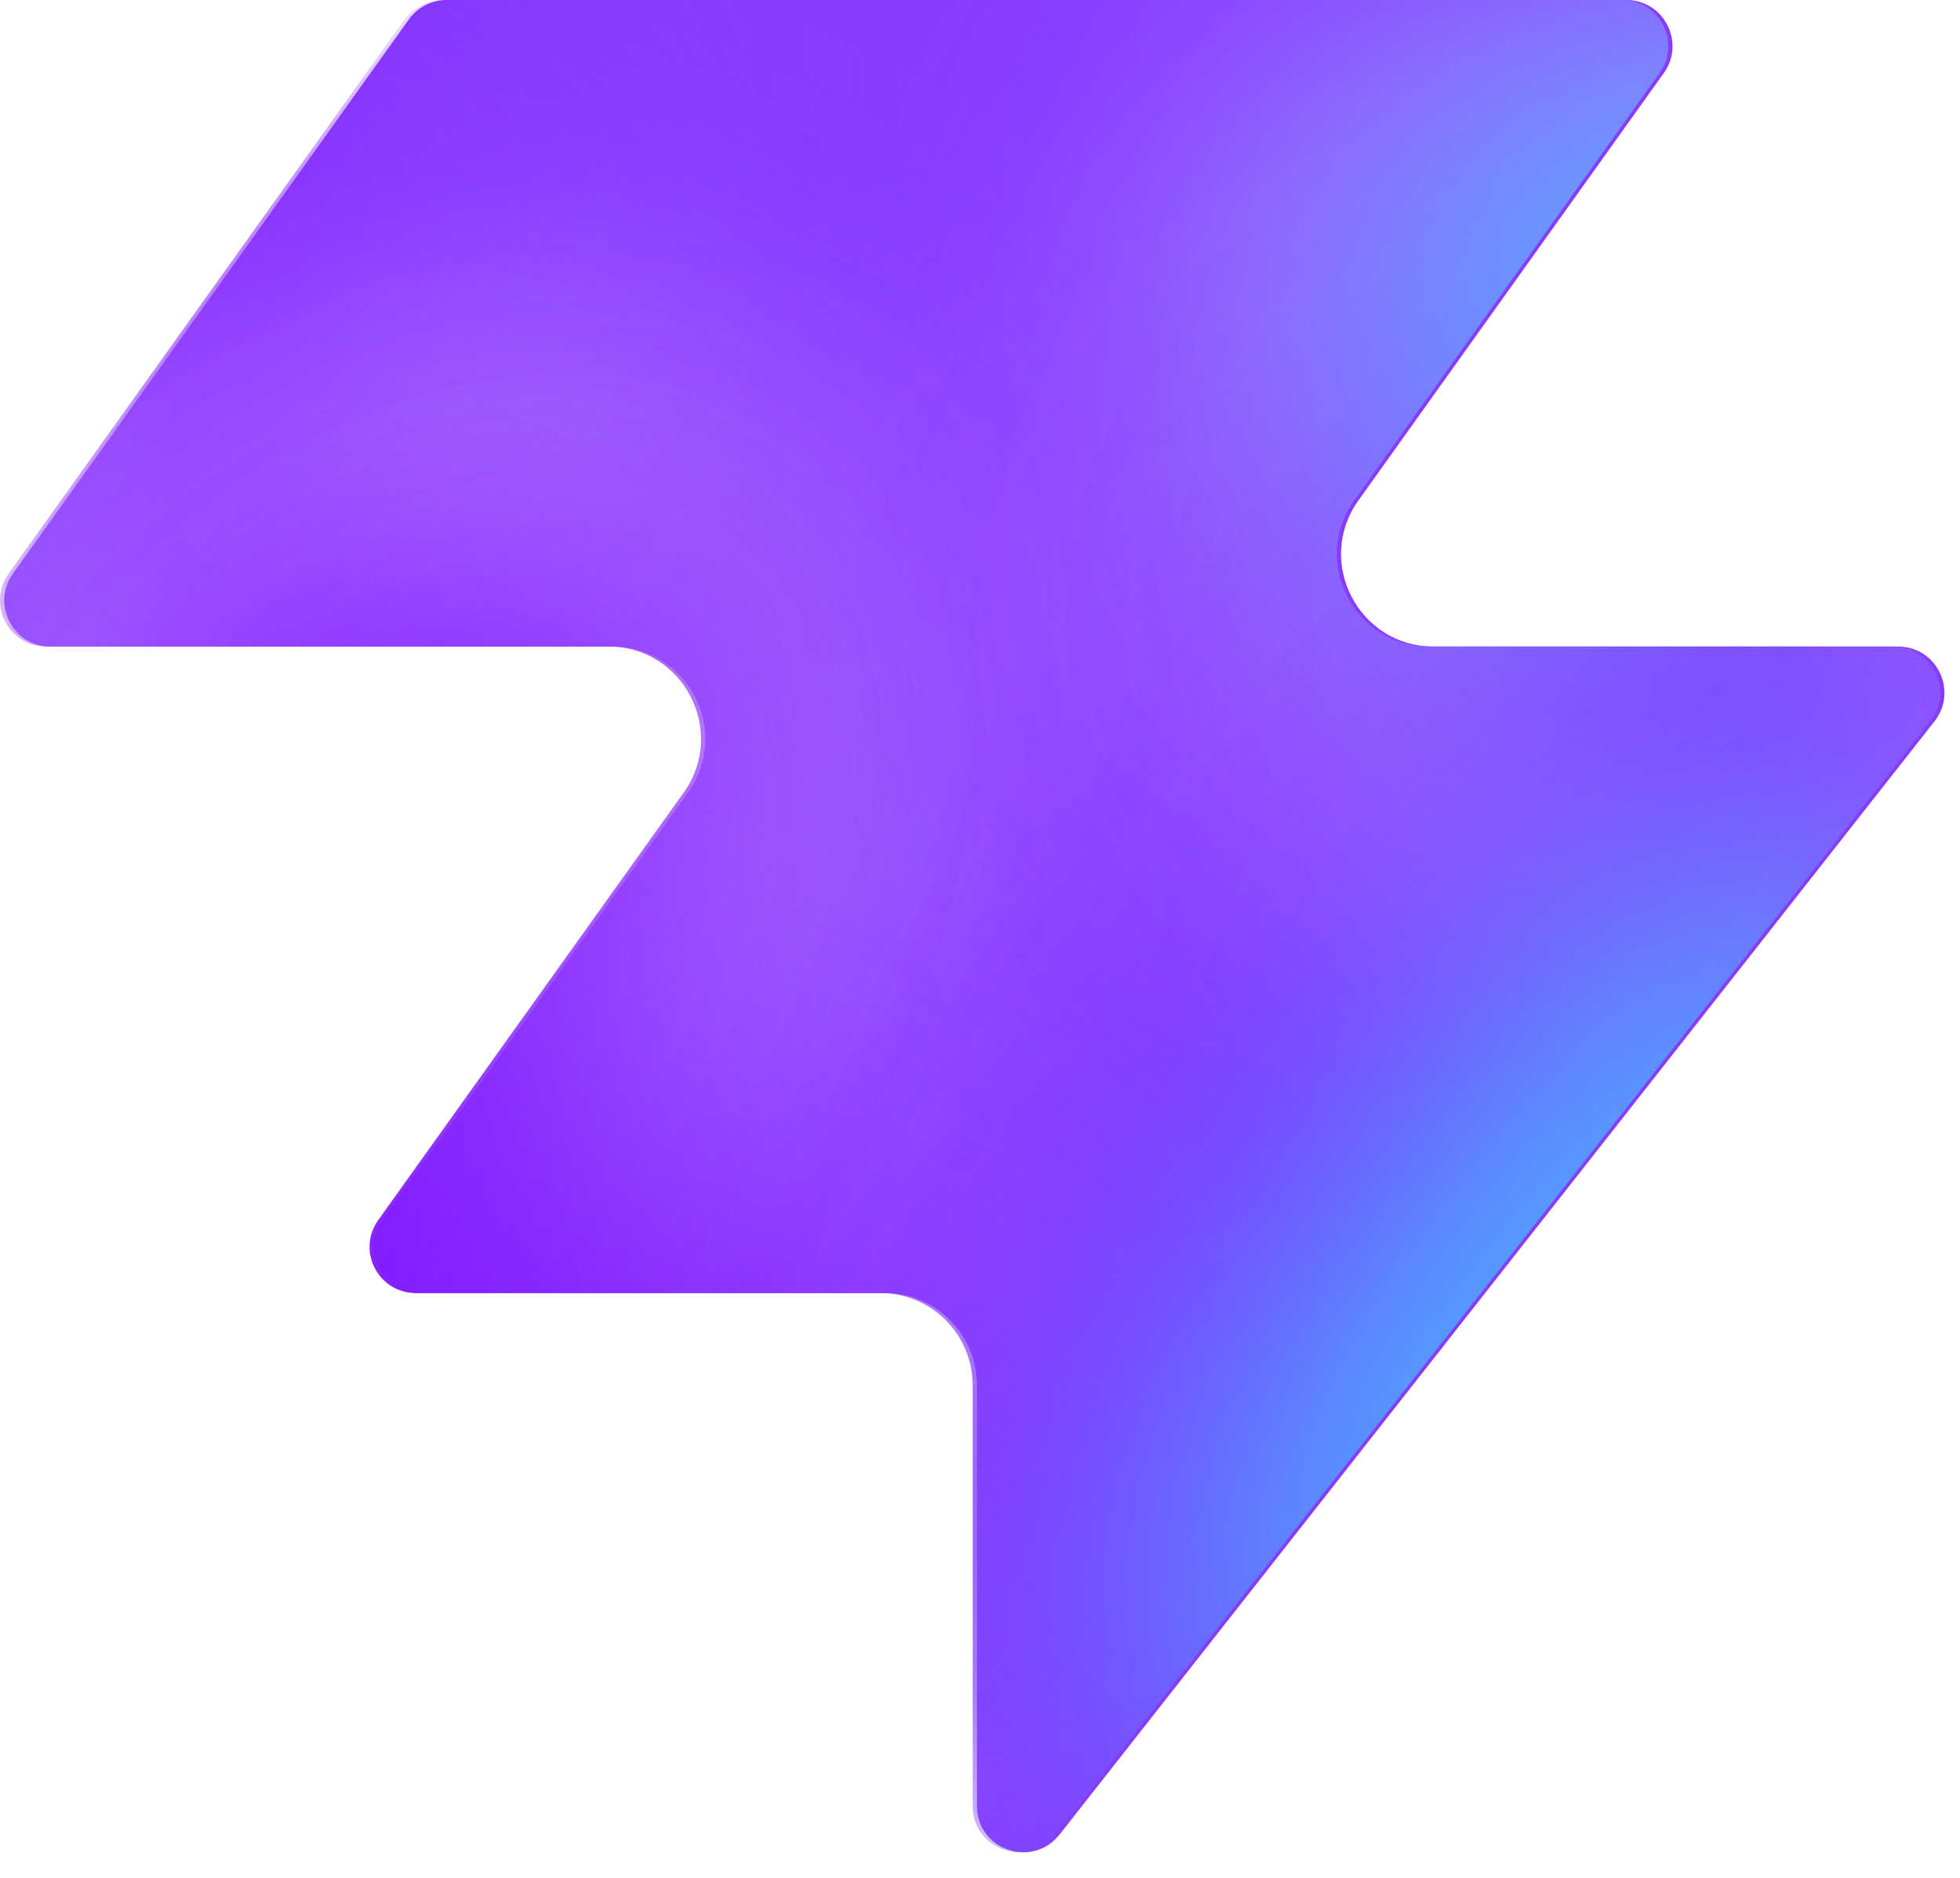
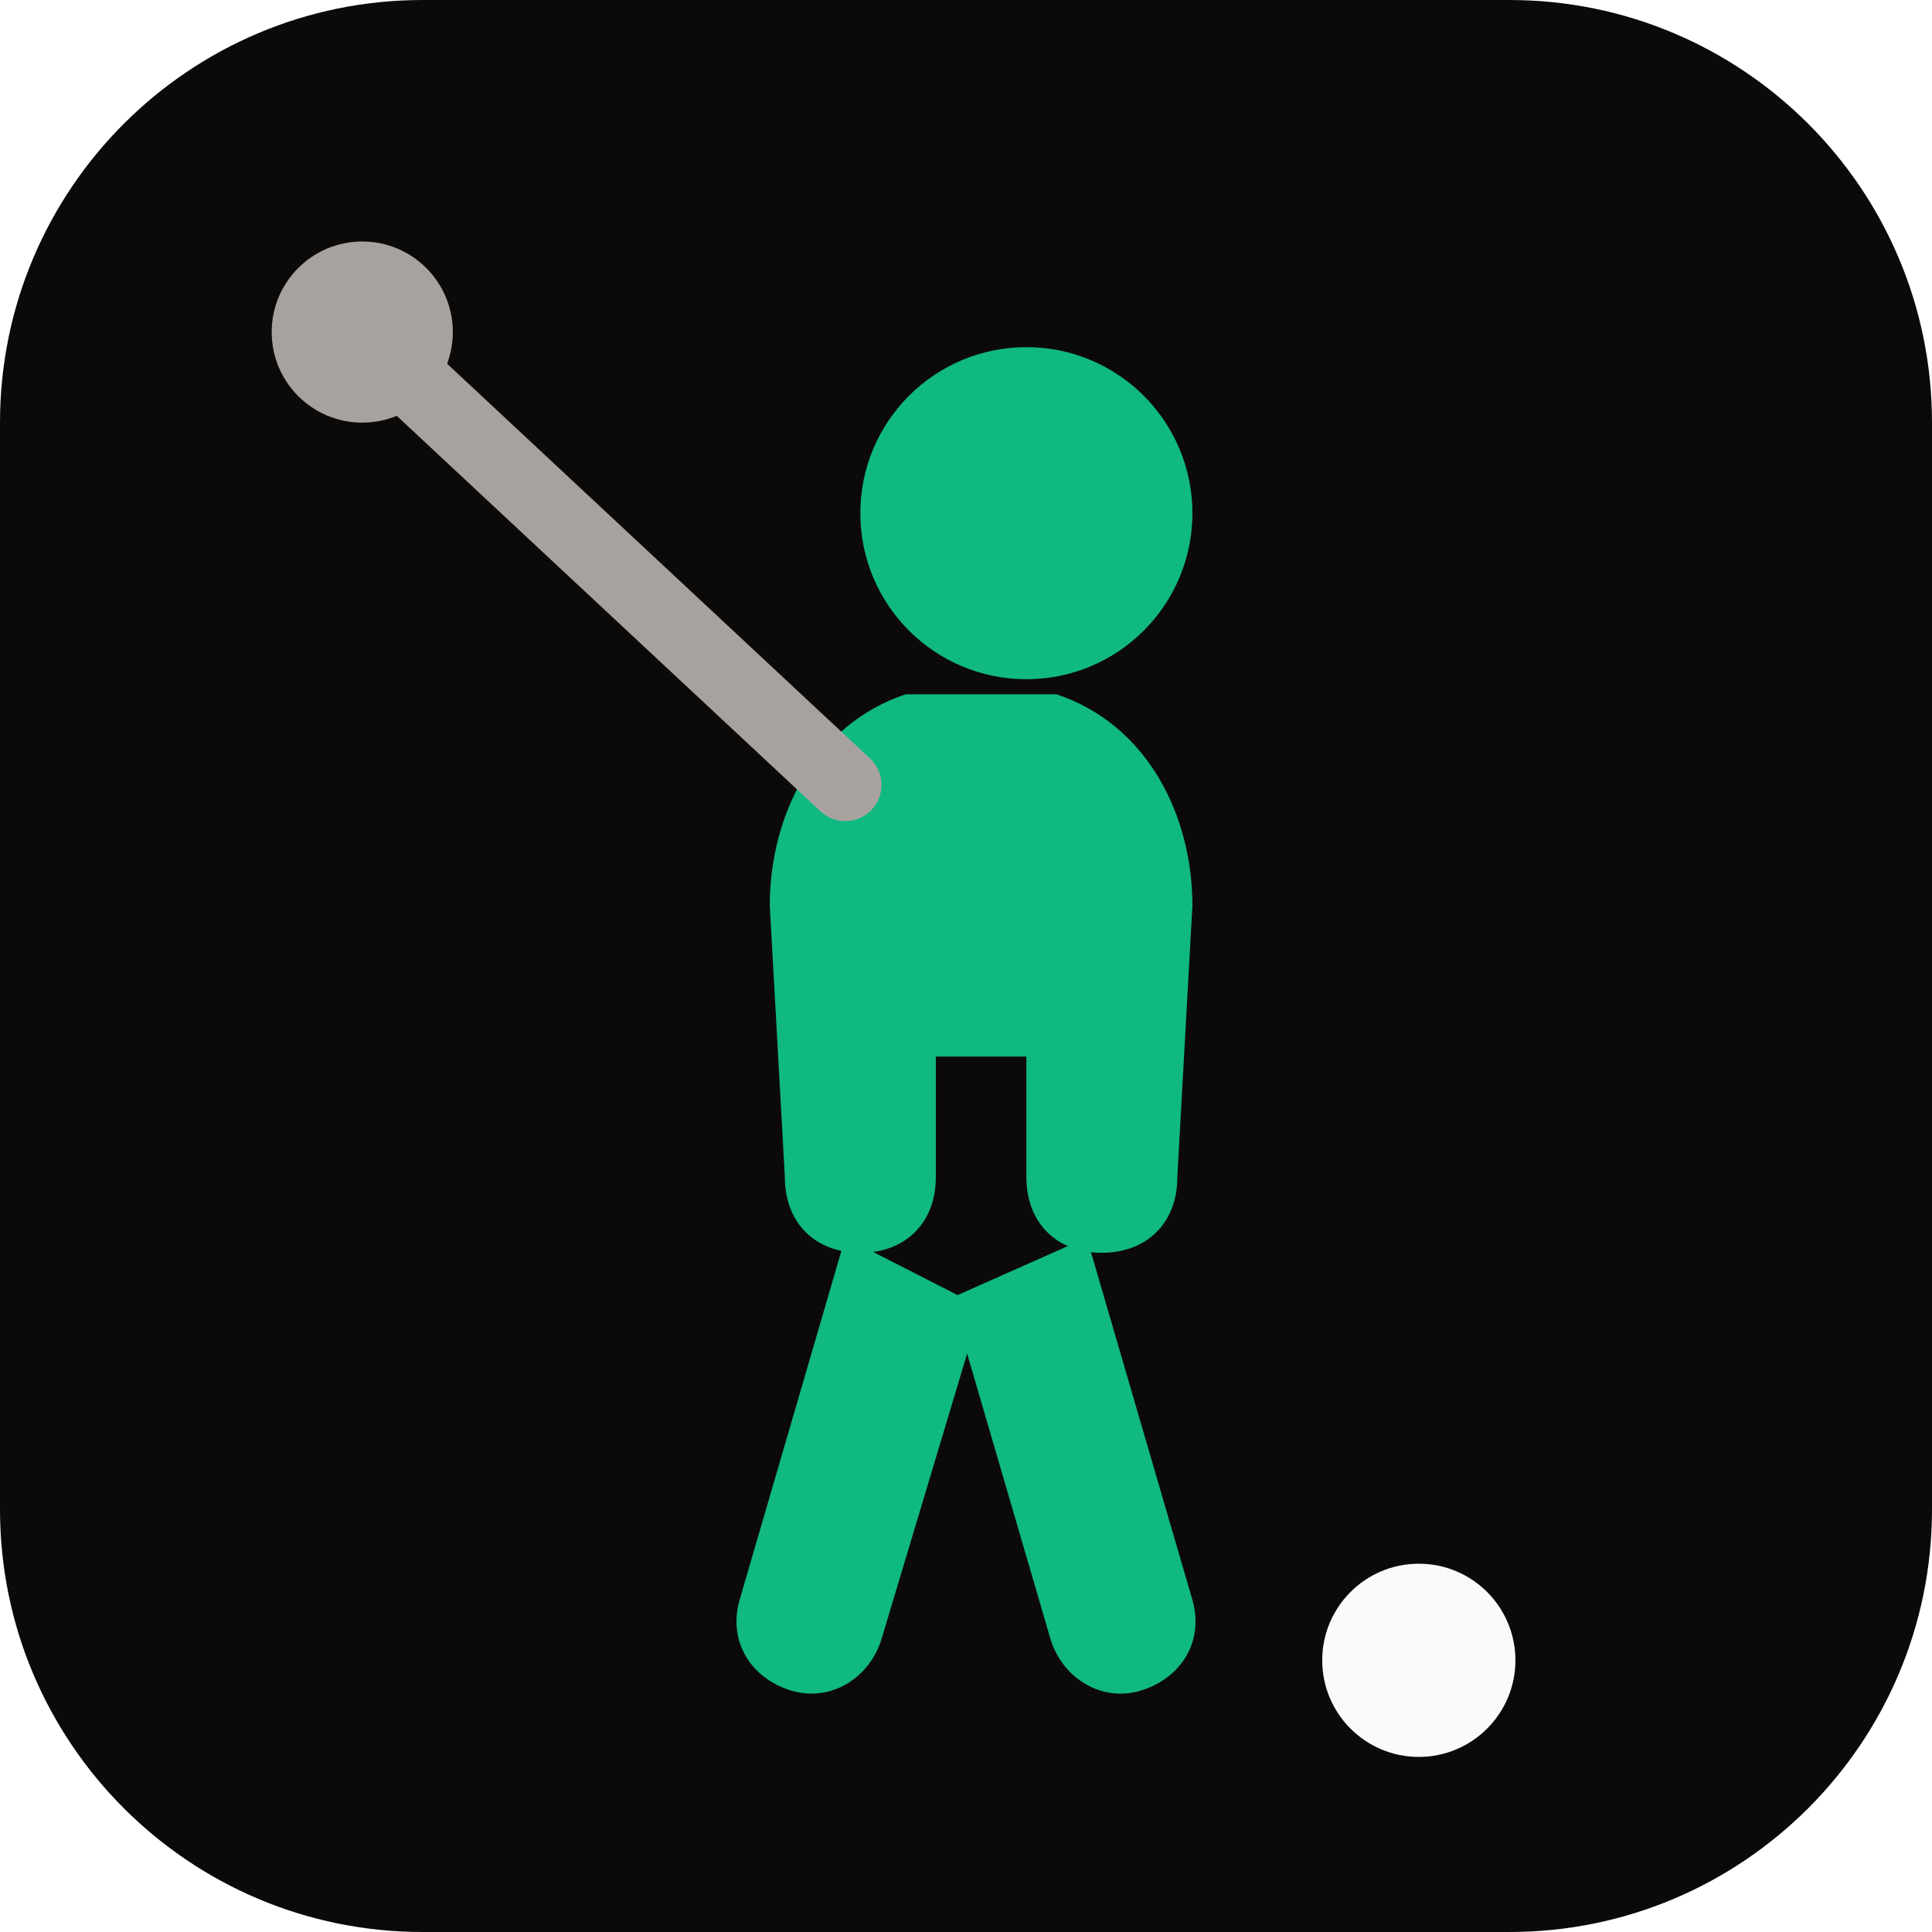
- <svg xmlns="http://www.w3.org/2000/svg" width="48" height="46" fill="none" viewBox="0 0 48 46">
-   <path fill="#863bff" d="M25.946 44.938c-.664.845-2.021.375-2.021-.698V33.937a2.26 2.26 0 0 0-2.262-2.262H10.287c-.92 0-1.456-1.04-.92-1.788l7.48-10.471c1.07-1.497 0-3.578-1.842-3.578H1.237c-.92 0-1.456-1.04-.92-1.788L10.013.474c.214-.297.556-.474.92-.474h28.894c.92 0 1.456 1.04.92 1.788l-7.48 10.471c-1.07 1.498 0 3.579 1.842 3.579h11.377c.943 0 1.473 1.088.89 1.83L25.947 44.94z" style="fill:#863bff;fill:color(display-p3 .525 .23 1);fill-opacity:1" />
-   <mask id="a" width="48" height="46" x="0" y="0" maskUnits="userSpaceOnUse" style="mask-type:alpha">
-     <path fill="#000" d="M25.842 44.938c-.664.844-2.021.375-2.021-.698V33.937a2.26 2.26 0 0 0-2.262-2.262H10.183c-.92 0-1.456-1.04-.92-1.788l7.48-10.471c1.07-1.498 0-3.579-1.842-3.579H1.133c-.92 0-1.456-1.04-.92-1.787L9.91.473c.214-.297.556-.474.92-.474h28.894c.92 0 1.456 1.04.92 1.788l-7.48 10.471c-1.07 1.498 0 3.578 1.842 3.578h11.377c.943 0 1.473 1.088.89 1.832L25.843 44.94z" style="fill:#000;fill-opacity:1" />
-   </mask>
-   <g mask="url(#a)">
-     <g filter="url(#b)">
-       <ellipse cx="5.508" cy="14.704" fill="#ede6ff" rx="5.508" ry="14.704" style="fill:#ede6ff;fill:color(display-p3 .927 .903 1);fill-opacity:1" transform="matrix(.00324 1 1 -.00324 -4.47 31.516)" />
-     </g>
-     <g filter="url(#c)">
-       <ellipse cx="10.399" cy="29.851" fill="#ede6ff" rx="10.399" ry="29.851" style="fill:#ede6ff;fill:color(display-p3 .927 .903 1);fill-opacity:1" transform="matrix(.00324 1 1 -.00324 -39.328 7.883)" />
-     </g>
-     <g filter="url(#d)">
-       <ellipse cx="5.508" cy="30.487" fill="#7e14ff" rx="5.508" ry="30.487" style="fill:#7e14ff;fill:color(display-p3 .492 .077 1);fill-opacity:1" transform="rotate(89.814 -25.913 -14.639)scale(1 -1)" />
-     </g>
-     <g filter="url(#e)">
-       <ellipse cx="5.508" cy="30.599" fill="#7e14ff" rx="5.508" ry="30.599" style="fill:#7e14ff;fill:color(display-p3 .492 .077 1);fill-opacity:1" transform="rotate(89.814 -32.644 -3.334)scale(1 -1)" />
-     </g>
-     <g filter="url(#f)">
-       <ellipse cx="5.508" cy="30.599" fill="#7e14ff" rx="5.508" ry="30.599" style="fill:#7e14ff;fill:color(display-p3 .492 .077 1);fill-opacity:1" transform="matrix(.00324 1 1 -.00324 -34.34 30.47)" />
-     </g>
-     <g filter="url(#g)">
-       <ellipse cx="14.072" cy="22.078" fill="#ede6ff" rx="14.072" ry="22.078" style="fill:#ede6ff;fill:color(display-p3 .927 .903 1);fill-opacity:1" transform="rotate(93.35 24.506 48.493)scale(-1 1)" />
-     </g>
-     <g filter="url(#h)">
-       <ellipse cx="3.47" cy="21.501" fill="#7e14ff" rx="3.47" ry="21.501" style="fill:#7e14ff;fill:color(display-p3 .492 .077 1);fill-opacity:1" transform="rotate(89.009 28.708 47.59)scale(-1 1)" />
-     </g>
-     <g filter="url(#i)">
-       <ellipse cx="3.47" cy="21.501" fill="#7e14ff" rx="3.47" ry="21.501" style="fill:#7e14ff;fill:color(display-p3 .492 .077 1);fill-opacity:1" transform="rotate(89.009 28.708 47.59)scale(-1 1)" />
-     </g>
-     <g filter="url(#j)">
-       <ellipse cx=".387" cy="8.972" fill="#7e14ff" rx="4.407" ry="29.108" style="fill:#7e14ff;fill:color(display-p3 .492 .077 1);fill-opacity:1" transform="rotate(39.51 .387 8.972)" />
-     </g>
-     <g filter="url(#k)">
-       <ellipse cx="47.523" cy="-6.092" fill="#7e14ff" rx="4.407" ry="29.108" style="fill:#7e14ff;fill:color(display-p3 .492 .077 1);fill-opacity:1" transform="rotate(37.892 47.523 -6.092)" />
-     </g>
-     <g filter="url(#l)">
-       <ellipse cx="41.412" cy="6.333" fill="#47bfff" rx="5.971" ry="9.665" style="fill:#47bfff;fill:color(display-p3 .28 .748 1);fill-opacity:1" transform="rotate(37.892 41.412 6.333)" />
-     </g>
-     <g filter="url(#m)">
-       <ellipse cx="-1.879" cy="38.332" fill="#7e14ff" rx="4.407" ry="29.108" style="fill:#7e14ff;fill:color(display-p3 .492 .077 1);fill-opacity:1" transform="rotate(37.892 -1.88 38.332)" />
-     </g>
-     <g filter="url(#n)">
-       <ellipse cx="-1.879" cy="38.332" fill="#7e14ff" rx="4.407" ry="29.108" style="fill:#7e14ff;fill:color(display-p3 .492 .077 1);fill-opacity:1" transform="rotate(37.892 -1.88 38.332)" />
-     </g>
-     <g filter="url(#o)">
-       <ellipse cx="35.651" cy="29.907" fill="#7e14ff" rx="4.407" ry="29.108" style="fill:#7e14ff;fill:color(display-p3 .492 .077 1);fill-opacity:1" transform="rotate(37.892 35.651 29.907)" />
-     </g>
-     <g filter="url(#p)">
-       <ellipse cx="38.418" cy="32.4" fill="#47bfff" rx="5.971" ry="15.297" style="fill:#47bfff;fill:color(display-p3 .28 .748 1);fill-opacity:1" transform="rotate(37.892 38.418 32.4)" />
-     </g>
+ <svg xmlns="http://www.w3.org/2000/svg" viewBox="0 0 64 64" width="64" height="64">
+   <rect width="64" height="64" rx="14" fill="#0c0a09" />
+   <g fill="#10b981">
+     <circle cx="34" cy="17" r="5.5" />
+     <path d="M30 23c-3 1-4.5 4-4.5 7l.5 9c0 1.5 1 2.5 2.5 2.5s2.5-1 2.5-2.5v-4h3v4c0 1.5 1 2.5 2.5 2.5s2.5-1 2.5-2.5l.5-9c0-3-1.5-6-4.5-7z" />
+     <path d="M28 41l-3.5 12c-.4 1.4.4 2.6 1.7 3 1.3.4 2.6-.4 3-1.7l3.3-11z" />
+     <path d="M36 41l3.5 12c.4 1.4-.4 2.6-1.7 3-1.3.4-2.6-.4-3-1.7L31.5 43z" />
  </g>
-   <defs>
-     <filter id="b" width="60.045" height="41.654" x="-19.77" y="16.149" color-interpolation-filters="sRGB" filterUnits="userSpaceOnUse">
-       <feFlood flood-opacity="0" result="BackgroundImageFix" />
-       <feBlend in="SourceGraphic" in2="BackgroundImageFix" result="shape" />
-       <feGaussianBlur result="effect1_foregroundBlur_2002_17158" stdDeviation="7.659" />
-     </filter>
-     <filter id="c" width="90.34" height="51.437" x="-54.613" y="-7.533" color-interpolation-filters="sRGB" filterUnits="userSpaceOnUse">
-       <feFlood flood-opacity="0" result="BackgroundImageFix" />
-       <feBlend in="SourceGraphic" in2="BackgroundImageFix" result="shape" />
-       <feGaussianBlur result="effect1_foregroundBlur_2002_17158" stdDeviation="7.659" />
-     </filter>
-     <filter id="d" width="79.355" height="29.4" x="-49.64" y="2.03" color-interpolation-filters="sRGB" filterUnits="userSpaceOnUse">
-       <feFlood flood-opacity="0" result="BackgroundImageFix" />
-       <feBlend in="SourceGraphic" in2="BackgroundImageFix" result="shape" />
-       <feGaussianBlur result="effect1_foregroundBlur_2002_17158" stdDeviation="4.596" />
-     </filter>
-     <filter id="e" width="79.579" height="29.4" x="-45.045" y="20.029" color-interpolation-filters="sRGB" filterUnits="userSpaceOnUse">
-       <feFlood flood-opacity="0" result="BackgroundImageFix" />
-       <feBlend in="SourceGraphic" in2="BackgroundImageFix" result="shape" />
-       <feGaussianBlur result="effect1_foregroundBlur_2002_17158" stdDeviation="4.596" />
-     </filter>
-     <filter id="f" width="79.579" height="29.4" x="-43.513" y="21.178" color-interpolation-filters="sRGB" filterUnits="userSpaceOnUse">
-       <feFlood flood-opacity="0" result="BackgroundImageFix" />
-       <feBlend in="SourceGraphic" in2="BackgroundImageFix" result="shape" />
-       <feGaussianBlur result="effect1_foregroundBlur_2002_17158" stdDeviation="4.596" />
-     </filter>
-     <filter id="g" width="74.749" height="58.852" x="15.756" y="-17.901" color-interpolation-filters="sRGB" filterUnits="userSpaceOnUse">
-       <feFlood flood-opacity="0" result="BackgroundImageFix" />
-       <feBlend in="SourceGraphic" in2="BackgroundImageFix" result="shape" />
-       <feGaussianBlur result="effect1_foregroundBlur_2002_17158" stdDeviation="7.659" />
-     </filter>
-     <filter id="h" width="61.377" height="25.362" x="23.548" y="2.284" color-interpolation-filters="sRGB" filterUnits="userSpaceOnUse">
-       <feFlood flood-opacity="0" result="BackgroundImageFix" />
-       <feBlend in="SourceGraphic" in2="BackgroundImageFix" result="shape" />
-       <feGaussianBlur result="effect1_foregroundBlur_2002_17158" stdDeviation="4.596" />
-     </filter>
-     <filter id="i" width="61.377" height="25.362" x="23.548" y="2.284" color-interpolation-filters="sRGB" filterUnits="userSpaceOnUse">
-       <feFlood flood-opacity="0" result="BackgroundImageFix" />
-       <feBlend in="SourceGraphic" in2="BackgroundImageFix" result="shape" />
-       <feGaussianBlur result="effect1_foregroundBlur_2002_17158" stdDeviation="4.596" />
-     </filter>
-     <filter id="j" width="56.045" height="63.649" x="-27.636" y="-22.853" color-interpolation-filters="sRGB" filterUnits="userSpaceOnUse">
-       <feFlood flood-opacity="0" result="BackgroundImageFix" />
-       <feBlend in="SourceGraphic" in2="BackgroundImageFix" result="shape" />
-       <feGaussianBlur result="effect1_foregroundBlur_2002_17158" stdDeviation="4.596" />
-     </filter>
-     <filter id="k" width="54.814" height="64.646" x="20.116" y="-38.415" color-interpolation-filters="sRGB" filterUnits="userSpaceOnUse">
-       <feFlood flood-opacity="0" result="BackgroundImageFix" />
-       <feBlend in="SourceGraphic" in2="BackgroundImageFix" result="shape" />
-       <feGaussianBlur result="effect1_foregroundBlur_2002_17158" stdDeviation="4.596" />
-     </filter>
-     <filter id="l" width="33.541" height="35.313" x="24.641" y="-11.323" color-interpolation-filters="sRGB" filterUnits="userSpaceOnUse">
-       <feFlood flood-opacity="0" result="BackgroundImageFix" />
-       <feBlend in="SourceGraphic" in2="BackgroundImageFix" result="shape" />
-       <feGaussianBlur result="effect1_foregroundBlur_2002_17158" stdDeviation="4.596" />
-     </filter>
-     <filter id="m" width="54.814" height="64.646" x="-29.286" y="6.009" color-interpolation-filters="sRGB" filterUnits="userSpaceOnUse">
-       <feFlood flood-opacity="0" result="BackgroundImageFix" />
-       <feBlend in="SourceGraphic" in2="BackgroundImageFix" result="shape" />
-       <feGaussianBlur result="effect1_foregroundBlur_2002_17158" stdDeviation="4.596" />
-     </filter>
-     <filter id="n" width="54.814" height="64.646" x="-29.286" y="6.009" color-interpolation-filters="sRGB" filterUnits="userSpaceOnUse">
-       <feFlood flood-opacity="0" result="BackgroundImageFix" />
-       <feBlend in="SourceGraphic" in2="BackgroundImageFix" result="shape" />
-       <feGaussianBlur result="effect1_foregroundBlur_2002_17158" stdDeviation="4.596" />
-     </filter>
-     <filter id="o" width="54.814" height="64.646" x="8.244" y="-2.416" color-interpolation-filters="sRGB" filterUnits="userSpaceOnUse">
-       <feFlood flood-opacity="0" result="BackgroundImageFix" />
-       <feBlend in="SourceGraphic" in2="BackgroundImageFix" result="shape" />
-       <feGaussianBlur result="effect1_foregroundBlur_2002_17158" stdDeviation="4.596" />
-     </filter>
-     <filter id="p" width="39.409" height="43.623" x="18.713" y="10.588" color-interpolation-filters="sRGB" filterUnits="userSpaceOnUse">
-       <feFlood flood-opacity="0" result="BackgroundImageFix" />
-       <feBlend in="SourceGraphic" in2="BackgroundImageFix" result="shape" />
-       <feGaussianBlur result="effect1_foregroundBlur_2002_17158" stdDeviation="4.596" />
-     </filter>
-   </defs>
+   <path d="M28 26 L13 12" stroke="#a8a29e" stroke-width="2.4" stroke-linecap="round" />
+   <circle cx="12" cy="11" r="3" fill="#a8a29e" />
+   <circle cx="47" cy="55" r="3.2" fill="#fafaf9" />
</svg>
